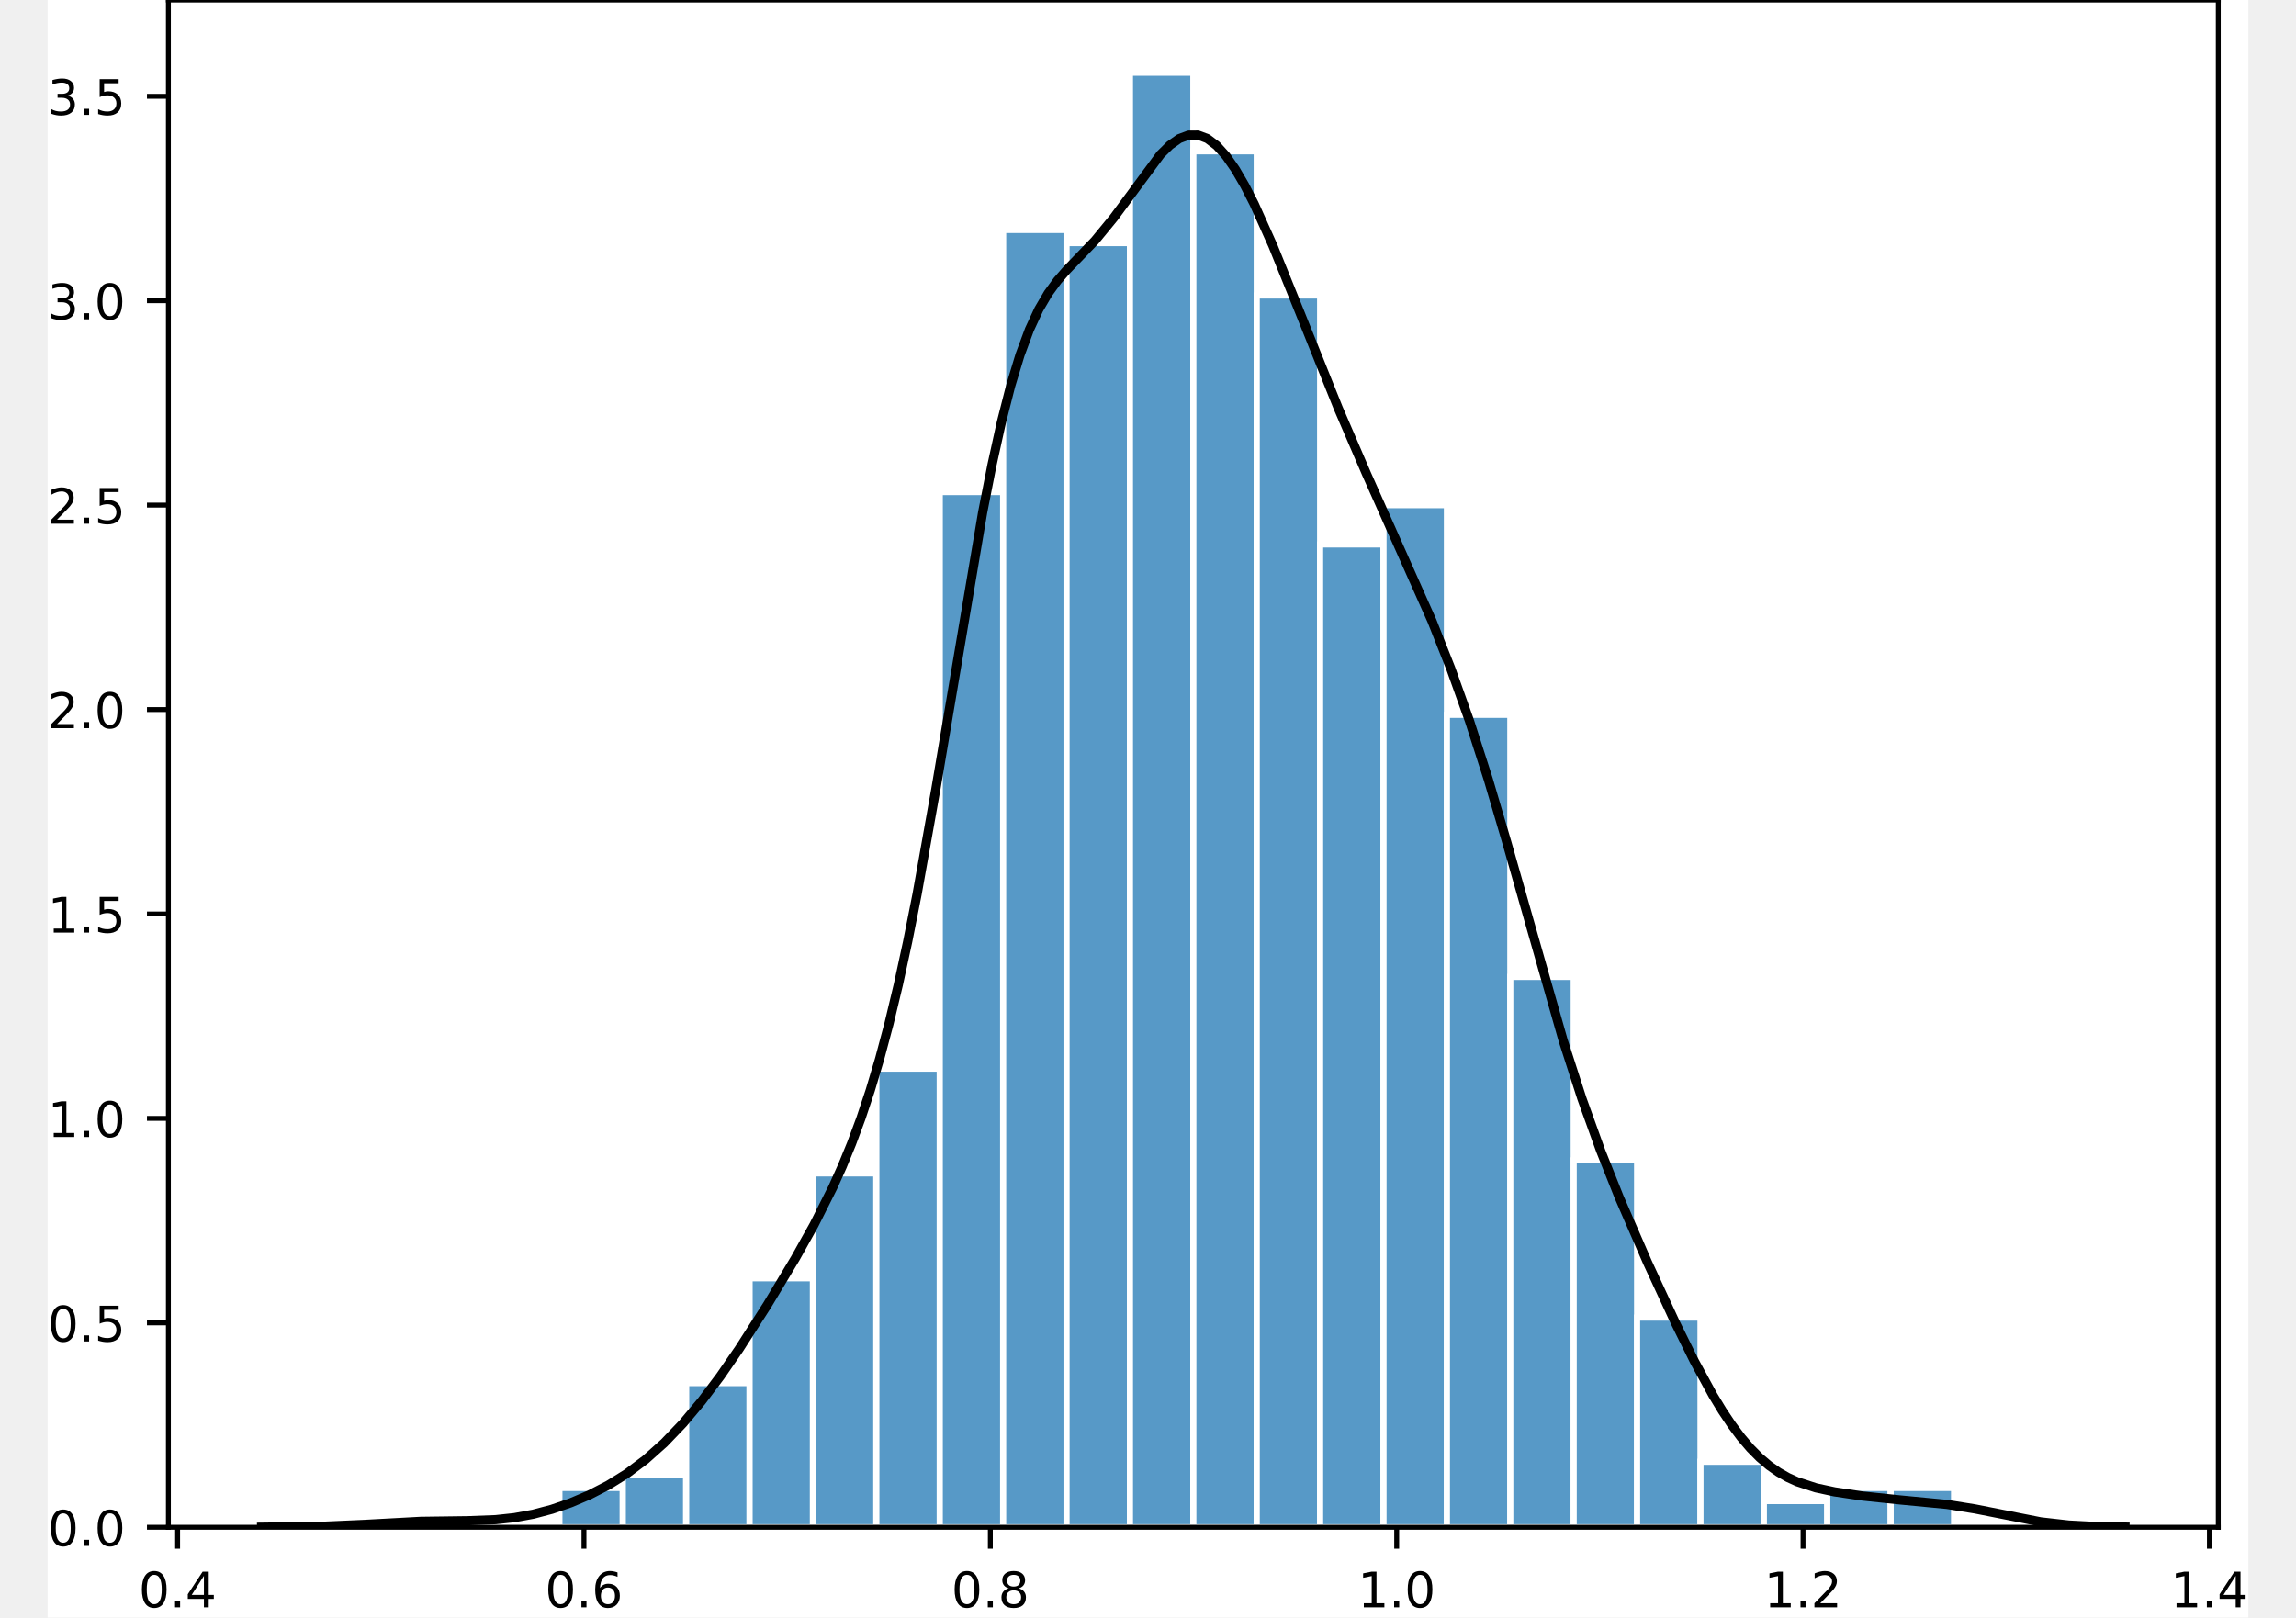
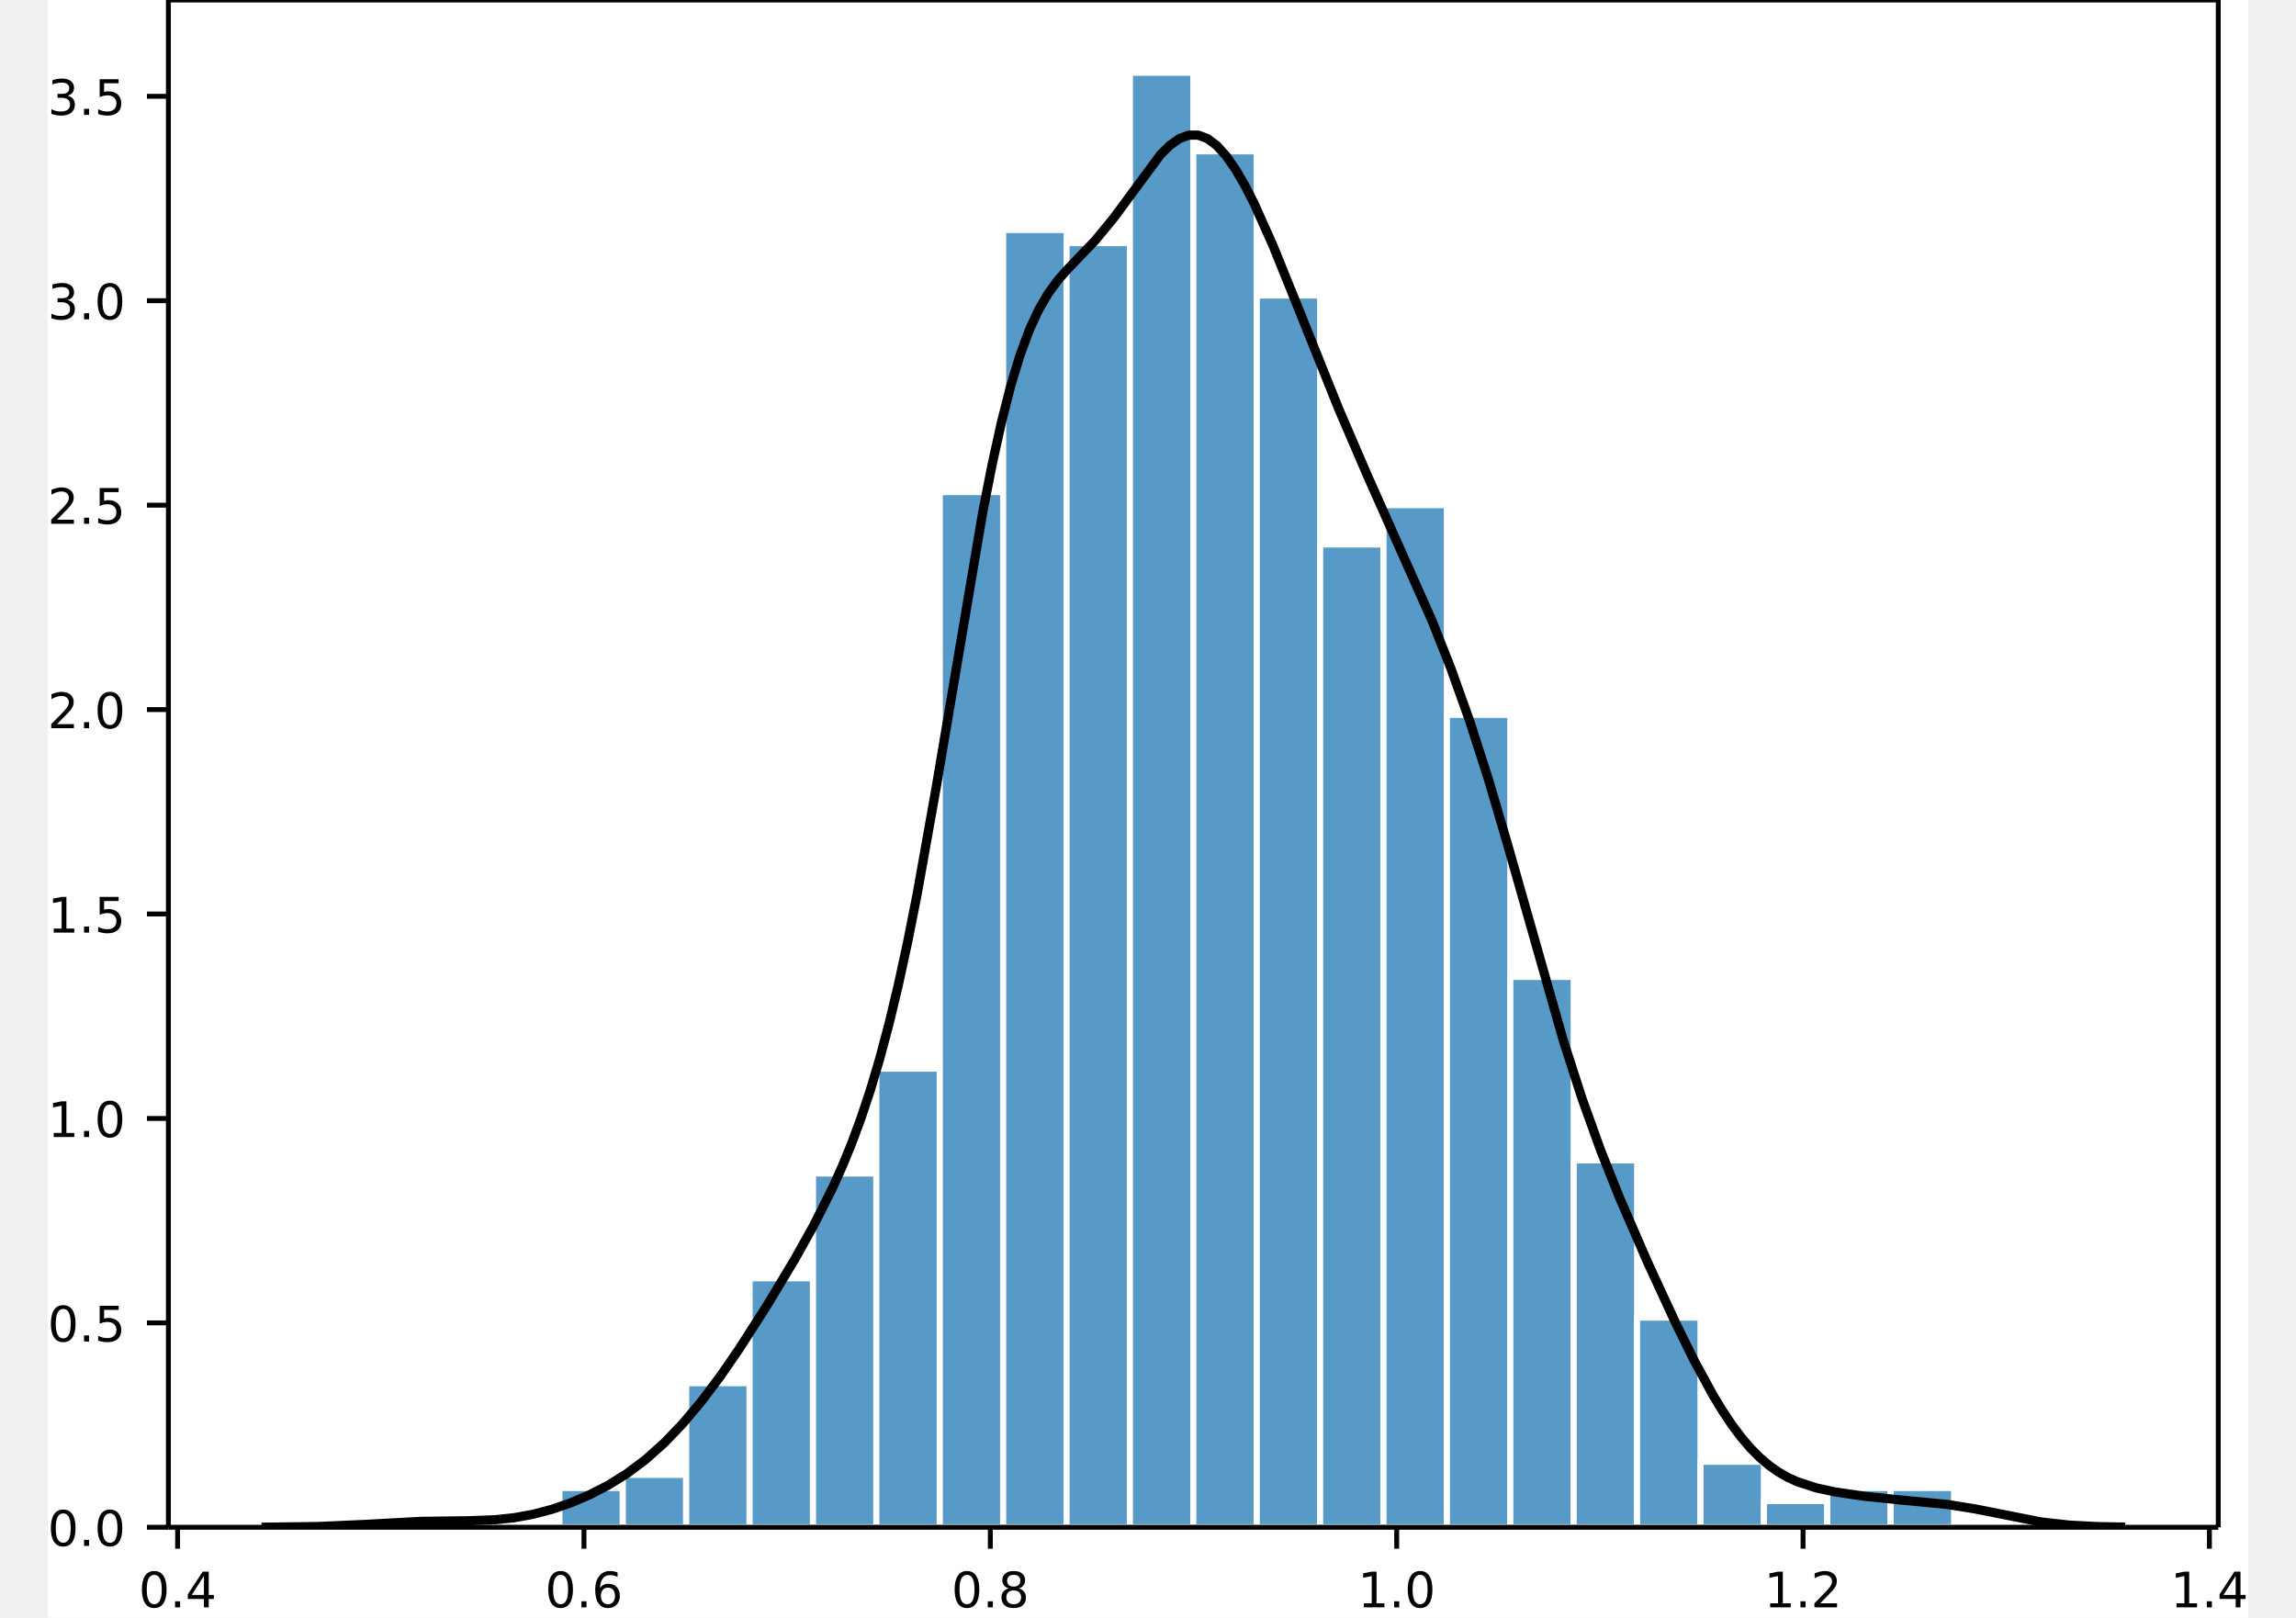
- <svg xmlns="http://www.w3.org/2000/svg" xmlns:xlink="http://www.w3.org/1999/xlink" width="500" height="352.297" viewBox="0 0 375 264.223" version="1.1" id="svg1552">
-   <defs id="defs1209">
-     <style type="text/css" id="style1207">*{stroke-linejoin: round; stroke-linecap: butt}</style>
+ <svg xmlns="http://www.w3.org/2000/svg" xmlns:xlink="http://www.w3.org/1999/xlink" width="500" height="352.3" version="1.1" viewBox="0 0 375 264.22">
+   <defs>
+     <style type="text/css">*{stroke-linejoin: round; stroke-linecap: butt}</style>
  </defs>
-   <g id="figure_1" transform="translate(7.7821)">
-     <g id="patch_1">
-       <path d="M 0,264.223 H 359.436 V 0 H 0 Z" style="fill:#ffffff" id="path1211" />
+   <g transform="translate(7.7821)">
+     <path d="m0 264.22h359.44v-264.22h-359.44z" fill="#fff" />
+     <path d="m19.722 249.48h334.8v-249.48h-334.8z" fill="#fff" />
+     <path d="m62.876 249.48h10.354v-2.14h-10.354z" clip-path="url(#pb8bc596741)" fill="#1f77b4" fill-opacity=".75" stroke="#fff" />
+     <path d="m73.23 249.48h10.354z" clip-path="url(#pb8bc596741)" fill="#1f77b4" fill-opacity=".75" stroke="#fff" />
+     <path d="m83.584 249.48h10.354v-6.422h-10.354z" clip-path="url(#pb8bc596741)" fill="#1f77b4" fill-opacity=".75" stroke="#fff" />
+     <path d="m93.938 249.48h10.354v-8.562h-10.354z" clip-path="url(#pb8bc596741)" fill="#1f77b4" fill-opacity=".75" stroke="#fff" />
+     <path d="m104.29 249.48h10.354v-23.546h-10.354z" clip-path="url(#pb8bc596741)" fill="#1f77b4" fill-opacity=".75" stroke="#fff" />
+     <path d="m114.65 249.48h10.354v-40.67h-10.354z" clip-path="url(#pb8bc596741)" fill="#1f77b4" fill-opacity=".75" stroke="#fff" />
+     <path d="m125 249.48h10.354v-57.795h-10.354z" clip-path="url(#pb8bc596741)" fill="#1f77b4" fill-opacity=".75" stroke="#fff" />
+     <path d="m135.35 249.48h10.354v-74.919h-10.354z" clip-path="url(#pb8bc596741)" fill="#1f77b4" fill-opacity=".75" stroke="#fff" />
+     <path d="m145.71 249.48h10.354v-169.1h-10.354z" clip-path="url(#pb8bc596741)" fill="#1f77b4" fill-opacity=".75" stroke="#fff" />
+     <path d="m156.06 249.48h10.354v-211.91h-10.354z" clip-path="url(#pb8bc596741)" fill="#1f77b4" fill-opacity=".75" stroke="#fff" />
+     <path d="m166.41 249.48h10.354v-209.77h-10.354z" clip-path="url(#pb8bc596741)" fill="#1f77b4" fill-opacity=".75" stroke="#fff" />
+     <path d="m176.77 249.48h10.354v-237.6h-10.354z" clip-path="url(#pb8bc596741)" fill="#1f77b4" fill-opacity=".75" stroke="#fff" />
+     <path d="m187.12 249.48h10.354v-224.76h-10.354z" clip-path="url(#pb8bc596741)" fill="#1f77b4" fill-opacity=".75" stroke="#fff" />
+     <path d="m197.48 249.48h10.354v-201.21h-10.354z" clip-path="url(#pb8bc596741)" fill="#1f77b4" fill-opacity=".75" stroke="#fff" />
+     <path d="m207.83 249.48h10.354v-160.54h-10.354z" clip-path="url(#pb8bc596741)" fill="#1f77b4" fill-opacity=".75" stroke="#fff" />
+     <path d="m218.18 249.48h10.354v-166.96h-10.354z" clip-path="url(#pb8bc596741)" fill="#1f77b4" fill-opacity=".75" stroke="#fff" />
+     <path d="m228.54 249.48h10.354v-132.71h-10.354z" clip-path="url(#pb8bc596741)" fill="#1f77b4" fill-opacity=".75" stroke="#fff" />
+     <path d="m238.89 249.48h10.354v-89.903h-10.354z" clip-path="url(#pb8bc596741)" fill="#1f77b4" fill-opacity=".75" stroke="#fff" />
+     <path d="m249.25 249.48h10.354v-59.935h-10.354z" clip-path="url(#pb8bc596741)" fill="#1f77b4" fill-opacity=".75" stroke="#fff" />
+     <path d="m259.6 249.48h10.354v-34.249h-10.354z" clip-path="url(#pb8bc596741)" fill="#1f77b4" fill-opacity=".75" stroke="#fff" />
+     <path d="m269.95 249.48h10.354v-10.703h-10.354z" clip-path="url(#pb8bc596741)" fill="#1f77b4" fill-opacity=".75" stroke="#fff" />
+     <path d="m280.31 249.48h10.354v-4.281h-10.354z" clip-path="url(#pb8bc596741)" fill="#1f77b4" fill-opacity=".75" stroke="#fff" />
+     <path d="m290.66 249.48h10.354v-6.422h-10.354z" clip-path="url(#pb8bc596741)" fill="#1f77b4" fill-opacity=".75" stroke="#fff" />
+     <path d="m301.02 249.48h10.354v-6.422h-10.354z" clip-path="url(#pb8bc596741)" fill="#1f77b4" fill-opacity=".75" stroke="#fff" />
+     <defs>
+       <path id="m13a6e03b48" d="m0 0v3.5" stroke="#000" stroke-width=".8" />
+     </defs>
+     <use x="21.229" y="249.48" width="100%" height="100%" stroke="#000000" stroke-width=".8" xlink:href="#m13a6e03b48" />
+     <g transform="matrix(.08 0 0 -.08 14.868 262.56)">
+       <defs>
+         <path id="DejaVuSans-30" transform="scale(.015625)" d="m2034 4250q-487 0-733-480-245-479-245-1442 0-959 245-1439 246-480 733-480 491 0 736 480 246 480 246 1439 0 963-246 1442-245 480-736 480zm0 500q785 0 1199-621 414-620 414-1801 0-1178-414-1799-414-620-1199-620-784 0-1198 620-414 621-414 1799 0 1181 414 1801 414 621 1198 621z" />
+         <path id="DejaVuSans-2e" transform="scale(.015625)" d="m684 794h660v-794h-660z" />
+         <path id="DejaVuSans-34" transform="scale(.015625)" d="m2419 4116-1594-2491h1594zm-166 550h794v-3041h666v-525h-666v-1100h-628v1100h-2106v609z" />
+       </defs>
+       <use width="100%" height="100%" xlink:href="#DejaVuSans-30" />
+       <use x="63.623" width="100%" height="100%" xlink:href="#DejaVuSans-2e" />
+       <use x="95.41" width="100%" height="100%" xlink:href="#DejaVuSans-34" />
    </g>
-     <g id="axes_1">
-       <g id="patch_2">
-         <path d="m 19.723,249.48 h 334.8 V 0 h -334.8 z" style="fill:#ffffff" id="path1214" />
-       </g>
-       <g id="patch_3">
-         <path d="m 62.876,249.48 h 10.354 v -2.141 H 62.876 Z" clip-path="url(#pb8bc596741)" style="fill:#1f77b4;fill-opacity:0.75;stroke:#ffffff;stroke-linejoin:miter" id="path1217" />
-       </g>
-       <g id="patch_4">
-         <path d="m 73.23,249.48 h 10.354 v 0 z" clip-path="url(#pb8bc596741)" style="fill:#1f77b4;fill-opacity:0.75;stroke:#ffffff;stroke-linejoin:miter" id="path1220" />
-       </g>
-       <g id="patch_5">
-         <path d="m 83.584,249.48 h 10.354 v -6.422 H 83.584 Z" clip-path="url(#pb8bc596741)" style="fill:#1f77b4;fill-opacity:0.75;stroke:#ffffff;stroke-linejoin:miter" id="path1223" />
-       </g>
-       <g id="patch_6">
-         <path d="m 93.938,249.48 h 10.354 v -8.562 H 93.938 Z" clip-path="url(#pb8bc596741)" style="fill:#1f77b4;fill-opacity:0.75;stroke:#ffffff;stroke-linejoin:miter" id="path1226" />
-       </g>
-       <g id="patch_7">
-         <path d="m 104.292,249.48 h 10.354 v -23.546 h -10.354 z" clip-path="url(#pb8bc596741)" style="fill:#1f77b4;fill-opacity:0.75;stroke:#ffffff;stroke-linejoin:miter" id="path1229" />
-       </g>
-       <g id="patch_8">
-         <path d="m 114.645,249.48 h 10.354 v -40.67 h -10.354 z" clip-path="url(#pb8bc596741)" style="fill:#1f77b4;fill-opacity:0.75;stroke:#ffffff;stroke-linejoin:miter" id="path1232" />
-       </g>
-       <g id="patch_9">
-         <path d="m 124.999,249.48 h 10.354 v -57.795 h -10.354 z" clip-path="url(#pb8bc596741)" style="fill:#1f77b4;fill-opacity:0.75;stroke:#ffffff;stroke-linejoin:miter" id="path1235" />
-       </g>
-       <g id="patch_10">
-         <path d="m 135.353,249.48 h 10.354 v -74.919 h -10.354 z" clip-path="url(#pb8bc596741)" style="fill:#1f77b4;fill-opacity:0.75;stroke:#ffffff;stroke-linejoin:miter" id="path1238" />
-       </g>
-       <g id="patch_11">
-         <path d="m 145.707,249.48 h 10.354 V 80.377 h -10.354 z" clip-path="url(#pb8bc596741)" style="fill:#1f77b4;fill-opacity:0.75;stroke:#ffffff;stroke-linejoin:miter" id="path1241" />
-       </g>
-       <g id="patch_12">
-         <path d="m 156.061,249.48 h 10.354 V 37.566 h -10.354 z" clip-path="url(#pb8bc596741)" style="fill:#1f77b4;fill-opacity:0.75;stroke:#ffffff;stroke-linejoin:miter" id="path1244" />
-       </g>
-       <g id="patch_13">
-         <path d="m 166.415,249.48 h 10.354 V 39.707 h -10.354 z" clip-path="url(#pb8bc596741)" style="fill:#1f77b4;fill-opacity:0.75;stroke:#ffffff;stroke-linejoin:miter" id="path1247" />
-       </g>
-       <g id="patch_14">
-         <path d="M 176.769,249.48 H 187.123 V 11.88 h -10.354 z" clip-path="url(#pb8bc596741)" style="fill:#1f77b4;fill-opacity:0.75;stroke:#ffffff;stroke-linejoin:miter" id="path1250" />
-       </g>
-       <g id="patch_15">
-         <path d="m 187.123,249.48 h 10.354 V 24.723 H 187.123 Z" clip-path="url(#pb8bc596741)" style="fill:#1f77b4;fill-opacity:0.75;stroke:#ffffff;stroke-linejoin:miter" id="path1253" />
-       </g>
-       <g id="patch_16">
-         <path d="m 197.476,249.48 h 10.354 V 48.269 h -10.354 z" clip-path="url(#pb8bc596741)" style="fill:#1f77b4;fill-opacity:0.75;stroke:#ffffff;stroke-linejoin:miter" id="path1256" />
-       </g>
-       <g id="patch_17">
-         <path d="m 207.83,249.48 h 10.354 V 88.939 h -10.354 z" clip-path="url(#pb8bc596741)" style="fill:#1f77b4;fill-opacity:0.75;stroke:#ffffff;stroke-linejoin:miter" id="path1259" />
-       </g>
-       <g id="patch_18">
-         <path d="m 218.184,249.48 h 10.354 V 82.518 h -10.354 z" clip-path="url(#pb8bc596741)" style="fill:#1f77b4;fill-opacity:0.75;stroke:#ffffff;stroke-linejoin:miter" id="path1262" />
-       </g>
-       <g id="patch_19">
-         <path d="m 228.538,249.48 h 10.354 V 116.766 h -10.354 z" clip-path="url(#pb8bc596741)" style="fill:#1f77b4;fill-opacity:0.75;stroke:#ffffff;stroke-linejoin:miter" id="path1265" />
-       </g>
-       <g id="patch_20">
-         <path d="m 238.892,249.48 h 10.354 v -89.903 h -10.354 z" clip-path="url(#pb8bc596741)" style="fill:#1f77b4;fill-opacity:0.75;stroke:#ffffff;stroke-linejoin:miter" id="path1268" />
-       </g>
-       <g id="patch_21">
-         <path d="m 249.246,249.48 h 10.354 v -59.935 h -10.354 z" clip-path="url(#pb8bc596741)" style="fill:#1f77b4;fill-opacity:0.75;stroke:#ffffff;stroke-linejoin:miter" id="path1271" />
-       </g>
-       <g id="patch_22">
-         <path d="m 259.6,249.48 h 10.354 v -34.249 h -10.354 z" clip-path="url(#pb8bc596741)" style="fill:#1f77b4;fill-opacity:0.75;stroke:#ffffff;stroke-linejoin:miter" id="path1274" />
-       </g>
-       <g id="patch_23">
-         <path d="m 269.953,249.48 h 10.354 v -10.703 h -10.354 z" clip-path="url(#pb8bc596741)" style="fill:#1f77b4;fill-opacity:0.75;stroke:#ffffff;stroke-linejoin:miter" id="path1277" />
-       </g>
-       <g id="patch_24">
-         <path d="m 280.307,249.48 h 10.354 v -4.281 h -10.354 z" clip-path="url(#pb8bc596741)" style="fill:#1f77b4;fill-opacity:0.75;stroke:#ffffff;stroke-linejoin:miter" id="path1280" />
-       </g>
-       <g id="patch_25">
-         <path d="m 290.661,249.48 h 10.354 v -6.422 h -10.354 z" clip-path="url(#pb8bc596741)" style="fill:#1f77b4;fill-opacity:0.75;stroke:#ffffff;stroke-linejoin:miter" id="path1283" />
-       </g>
-       <g id="patch_26">
-         <path d="m 301.015,249.48 h 10.354 v -6.422 H 301.015 Z" clip-path="url(#pb8bc596741)" style="fill:#1f77b4;fill-opacity:0.75;stroke:#ffffff;stroke-linejoin:miter" id="path1286" />
-       </g>
-       <g id="matplotlib.axis_1">
-         <g id="xtick_1">
-           <g id="line2d_1">
-             <defs id="defs1290">
-               <path id="m13a6e03b48" d="M 0,0 V 3.5" style="stroke:#000000;stroke-width:0.8" />
-             </defs>
-             <g id="g1294">
-               <use xlink:href="#m13a6e03b48" x="21.229" y="249.48" style="stroke:#000000;stroke-width:0.8" id="use1292" width="100%" height="100%" />
-             </g>
-           </g>
-           <g id="text_1">
-             <g transform="matrix(0.08,0,0,-0.08,14.86761,262.5587)" id="g1308">
-               <defs id="defs1300">
-                 <path id="DejaVuSans-30" d="m 2034,4250 q -487,0 -733,-480 -245,-479 -245,-1442 0,-959 245,-1439 246,-480 733,-480 491,0 736,480 246,480 246,1439 0,963 -246,1442 -245,480 -736,480 z m 0,500 q 785,0 1199,-621 414,-620 414,-1801 0,-1178 -414,-1799 -414,-620 -1199,-620 -784,0 -1198,620 -414,621 -414,1799 0,1181 414,1801 414,621 1198,621 z" transform="scale(0.015625)" />
-                 <path id="DejaVuSans-2e" d="m 684,794 h 660 V 0 H 684 Z" transform="scale(0.015625)" />
-                 <path id="DejaVuSans-34" d="M 2419,4116 825,1625 h 1594 z m -166,550 h 794 V 1625 h 666 V 1100 H 3047 V 0 H 2419 V 1100 H 313 v 609 z" transform="scale(0.015625)" />
-               </defs>
-               <use xlink:href="#DejaVuSans-30" id="use1302" x="0" y="0" width="100%" height="100%" />
-               <use xlink:href="#DejaVuSans-2e" x="63.623" id="use1304" y="0" width="100%" height="100%" />
-               <use xlink:href="#DejaVuSans-34" x="95.41" id="use1306" y="0" width="100%" height="100%" />
-             </g>
-           </g>
-         </g>
-         <g id="xtick_2">
-           <g id="line2d_2">
-             <g id="g1314">
-               <use xlink:href="#m13a6e03b48" x="87.598" y="249.48" style="stroke:#000000;stroke-width:0.8" id="use1312" width="100%" height="100%" />
-             </g>
-           </g>
-           <g id="text_2">
-             <g transform="matrix(0.08,0,0,-0.08,81.23675,262.5587)" id="g1326">
-               <defs id="defs1318">
-                 <path id="DejaVuSans-36" d="m 2113,2584 q -425,0 -674,-291 -248,-290 -248,-796 0,-503 248,-796 249,-292 674,-292 425,0 673,292 248,293 248,796 0,506 -248,796 -248,291 -673,291 z m 1253,1979 v -575 q -238,112 -480,171 -242,60 -480,60 -625,0 -955,-422 -329,-422 -376,-1275 184,272 462,417 279,145 613,145 703,0 1111,-427 408,-426 408,-1160 0,-719 -425,-1154 -425,-434 -1131,-434 -810,0 -1238,620 -428,621 -428,1799 0,1106 525,1764 525,658 1409,658 238,0 480,-47 242,-47 505,-140 z" transform="scale(0.015625)" />
-               </defs>
-               <use xlink:href="#DejaVuSans-30" id="use1320" x="0" y="0" width="100%" height="100%" />
-               <use xlink:href="#DejaVuSans-2e" x="63.623" id="use1322" y="0" width="100%" height="100%" />
-               <use xlink:href="#DejaVuSans-36" x="95.41" id="use1324" y="0" width="100%" height="100%" />
-             </g>
-           </g>
-         </g>
-         <g id="xtick_3">
-           <g id="line2d_3">
-             <g id="g1332">
-               <use xlink:href="#m13a6e03b48" x="153.967" y="249.48" style="stroke:#000000;stroke-width:0.8" id="use1330" width="100%" height="100%" />
-             </g>
-           </g>
-           <g id="text_3">
-             <g transform="matrix(0.08,0,0,-0.08,147.6059,262.5587)" id="g1344">
-               <defs id="defs1336">
-                 <path id="DejaVuSans-38" d="m 2034,2216 q -450,0 -708,-241 -257,-241 -257,-662 0,-422 257,-663 258,-241 708,-241 450,0 709,242 260,243 260,662 0,421 -258,662 -257,241 -711,241 z m -631,268 q -406,100 -633,378 -226,279 -226,679 0,559 398,884 399,325 1092,325 697,0 1094,-325 397,-325 397,-884 0,-400 -227,-679 -226,-278 -629,-378 456,-106 710,-416 255,-309 255,-755 Q 3634,634 3220,271 2806,-91 2034,-91 1263,-91 848,271 434,634 434,1313 q 0,446 256,755 257,310 713,416 z m -231,997 q 0,-362 226,-565 227,-203 636,-203 407,0 636,203 230,203 230,565 0,363 -230,566 -229,203 -636,203 -409,0 -636,-203 -226,-203 -226,-566 z" transform="scale(0.015625)" />
-               </defs>
-               <use xlink:href="#DejaVuSans-30" id="use1338" x="0" y="0" width="100%" height="100%" />
-               <use xlink:href="#DejaVuSans-2e" x="63.623" id="use1340" y="0" width="100%" height="100%" />
-               <use xlink:href="#DejaVuSans-38" x="95.41" id="use1342" y="0" width="100%" height="100%" />
-             </g>
-           </g>
-         </g>
-         <g id="xtick_4">
-           <g id="line2d_4">
-             <g id="g1350">
-               <use xlink:href="#m13a6e03b48" x="220.336" y="249.48" style="stroke:#000000;stroke-width:0.8" id="use1348" width="100%" height="100%" />
-             </g>
-           </g>
-           <g id="text_4">
-             <g transform="matrix(0.08,0,0,-0.08,213.975,262.5587)" id="g1362">
-               <defs id="defs1354">
-                 <path id="DejaVuSans-31" d="M 794,531 H 1825 V 4091 L 703,3866 v 575 l 1116,225 h 631 V 531 H 3481 V 0 H 794 Z" transform="scale(0.015625)" />
-               </defs>
-               <use xlink:href="#DejaVuSans-31" id="use1356" x="0" y="0" width="100%" height="100%" />
-               <use xlink:href="#DejaVuSans-2e" x="63.623" id="use1358" y="0" width="100%" height="100%" />
-               <use xlink:href="#DejaVuSans-30" x="95.41" id="use1360" y="0" width="100%" height="100%" />
-             </g>
-           </g>
-         </g>
-         <g id="xtick_5">
-           <g id="line2d_5">
-             <g id="g1368">
-               <use xlink:href="#m13a6e03b48" x="286.705" y="249.48" style="stroke:#000000;stroke-width:0.8" id="use1366" width="100%" height="100%" />
-             </g>
-           </g>
-           <g id="text_5">
-             <g transform="matrix(0.08,0,0,-0.08,280.3442,262.5587)" id="g1380">
-               <defs id="defs1372">
-                 <path id="DejaVuSans-32" d="M 1228,531 H 3431 V 0 H 469 v 531 q 359,372 979,998 621,627 780,809 303,340 423,576 121,236 121,464 0,372 -261,606 -261,235 -680,235 -297,0 -627,-103 -329,-103 -704,-313 v 638 q 381,153 712,231 332,78 607,78 725,0 1156,-363 431,-362 431,-968 0,-288 -108,-546 -107,-257 -392,-607 -78,-91 -497,-524 Q 1991,1309 1228,531 Z" transform="scale(0.015625)" />
-               </defs>
-               <use xlink:href="#DejaVuSans-31" id="use1374" x="0" y="0" width="100%" height="100%" />
-               <use xlink:href="#DejaVuSans-2e" x="63.623" id="use1376" y="0" width="100%" height="100%" />
-               <use xlink:href="#DejaVuSans-32" x="95.41" id="use1378" y="0" width="100%" height="100%" />
-             </g>
-           </g>
-         </g>
-         <g id="xtick_6">
-           <g id="line2d_6">
-             <g id="g1386">
-               <use xlink:href="#m13a6e03b48" x="353.075" y="249.48" style="stroke:#000000;stroke-width:0.8" id="use1384" width="100%" height="100%" />
-             </g>
-           </g>
-           <g id="text_6">
-             <g transform="matrix(0.08,0,0,-0.08,346.7133,262.5587)" id="g1395">
-               <use xlink:href="#DejaVuSans-31" id="use1389" x="0" y="0" width="100%" height="100%" />
-               <use xlink:href="#DejaVuSans-2e" x="63.623" id="use1391" y="0" width="100%" height="100%" />
-               <use xlink:href="#DejaVuSans-34" x="95.41" id="use1393" y="0" width="100%" height="100%" />
-             </g>
-           </g>
-         </g>
-       </g>
-       <g id="matplotlib.axis_2">
-         <g id="ytick_1">
-           <g id="line2d_7">
-             <defs id="defs1401">
-               <path id="m1eb3586786" d="M 0,0 H -3.5" style="stroke:#000000;stroke-width:0.8" />
-             </defs>
-             <g id="g1405">
-               <use xlink:href="#m1eb3586786" x="19.723" y="249.48" style="stroke:#000000;stroke-width:0.8" id="use1403" width="100%" height="100%" />
-             </g>
-           </g>
-           <g id="text_7">
-             <g transform="matrix(0.08,0,0,-0.08,0,252.5194)" id="g1414">
-               <use xlink:href="#DejaVuSans-30" id="use1408" x="0" y="0" width="100%" height="100%" />
-               <use xlink:href="#DejaVuSans-2e" x="63.623" id="use1410" y="0" width="100%" height="100%" />
-               <use xlink:href="#DejaVuSans-30" x="95.41" id="use1412" y="0" width="100%" height="100%" />
-             </g>
-           </g>
-         </g>
-         <g id="ytick_2">
-           <g id="line2d_8">
-             <g id="g1420">
-               <use xlink:href="#m1eb3586786" x="19.723" y="216.087" style="stroke:#000000;stroke-width:0.8" id="use1418" width="100%" height="100%" />
-             </g>
-           </g>
-           <g id="text_8">
-             <g transform="matrix(0.08,0,0,-0.08,0,219.126)" id="g1432">
-               <defs id="defs1424">
-                 <path id="DejaVuSans-35" d="M 691,4666 H 3169 V 4134 H 1269 V 2991 q 137,47 274,70 138,23 276,23 781,0 1237,-428 457,-428 457,-1159 Q 3513,744 3044,326 2575,-91 1722,-91 1428,-91 1123,-41 819,9 494,109 v 635 q 281,-153 581,-228 300,-75 634,-75 541,0 856,284 316,284 316,772 0,487 -316,771 -315,285 -856,285 -253,0 -505,-56 -251,-56 -513,-175 z" transform="scale(0.015625)" />
-               </defs>
-               <use xlink:href="#DejaVuSans-30" id="use1426" x="0" y="0" width="100%" height="100%" />
-               <use xlink:href="#DejaVuSans-2e" x="63.623" id="use1428" y="0" width="100%" height="100%" />
-               <use xlink:href="#DejaVuSans-35" x="95.41" id="use1430" y="0" width="100%" height="100%" />
-             </g>
-           </g>
-         </g>
-         <g id="ytick_3">
-           <g id="line2d_9">
-             <g id="g1438">
-               <use xlink:href="#m1eb3586786" x="19.723" y="182.693" style="stroke:#000000;stroke-width:0.8" id="use1436" width="100%" height="100%" />
-             </g>
-           </g>
-           <g id="text_9">
-             <g transform="matrix(0.08,0,0,-0.08,0,185.7327)" id="g1447">
-               <use xlink:href="#DejaVuSans-31" id="use1441" x="0" y="0" width="100%" height="100%" />
-               <use xlink:href="#DejaVuSans-2e" x="63.623" id="use1443" y="0" width="100%" height="100%" />
-               <use xlink:href="#DejaVuSans-30" x="95.41" id="use1445" y="0" width="100%" height="100%" />
-             </g>
-           </g>
-         </g>
-         <g id="ytick_4">
-           <g id="line2d_10">
-             <g id="g1453">
-               <use xlink:href="#m1eb3586786" x="19.723" y="149.3" style="stroke:#000000;stroke-width:0.8" id="use1451" width="100%" height="100%" />
-             </g>
-           </g>
-           <g id="text_10">
-             <g transform="matrix(0.08,0,0,-0.08,0,152.3393)" id="g1462">
-               <use xlink:href="#DejaVuSans-31" id="use1456" x="0" y="0" width="100%" height="100%" />
-               <use xlink:href="#DejaVuSans-2e" x="63.623" id="use1458" y="0" width="100%" height="100%" />
-               <use xlink:href="#DejaVuSans-35" x="95.41" id="use1460" y="0" width="100%" height="100%" />
-             </g>
-           </g>
-         </g>
-         <g id="ytick_5">
-           <g id="line2d_11">
-             <g id="g1468">
-               <use xlink:href="#m1eb3586786" x="19.723" y="115.907" style="stroke:#000000;stroke-width:0.8" id="use1466" width="100%" height="100%" />
-             </g>
-           </g>
-           <g id="text_11">
-             <g transform="matrix(0.08,0,0,-0.08,0,118.9459)" id="g1477">
-               <use xlink:href="#DejaVuSans-32" id="use1471" x="0" y="0" width="100%" height="100%" />
-               <use xlink:href="#DejaVuSans-2e" x="63.623" id="use1473" y="0" width="100%" height="100%" />
-               <use xlink:href="#DejaVuSans-30" x="95.41" id="use1475" y="0" width="100%" height="100%" />
-             </g>
-           </g>
-         </g>
-         <g id="ytick_6">
-           <g id="line2d_12">
-             <g id="g1483">
-               <use xlink:href="#m1eb3586786" x="19.723" y="82.513" style="stroke:#000000;stroke-width:0.8" id="use1481" width="100%" height="100%" />
-             </g>
-           </g>
-           <g id="text_12">
-             <g transform="matrix(0.08,0,0,-0.08,0,85.55258)" id="g1492">
-               <use xlink:href="#DejaVuSans-32" id="use1486" x="0" y="0" width="100%" height="100%" />
-               <use xlink:href="#DejaVuSans-2e" x="63.623" id="use1488" y="0" width="100%" height="100%" />
-               <use xlink:href="#DejaVuSans-35" x="95.41" id="use1490" y="0" width="100%" height="100%" />
-             </g>
-           </g>
-         </g>
-         <g id="ytick_7">
-           <g id="line2d_13">
-             <g id="g1498">
-               <use xlink:href="#m1eb3586786" x="19.723" y="49.12" style="stroke:#000000;stroke-width:0.8" id="use1496" width="100%" height="100%" />
-             </g>
-           </g>
-           <g id="text_13">
-             <g transform="matrix(0.08,0,0,-0.08,0,52.15922)" id="g1510">
-               <defs id="defs1502">
-                 <path id="DejaVuSans-33" d="m 2597,2516 q 453,-97 707,-404 255,-306 255,-756 0,-690 -475,-1069 -475,-378 -1350,-378 -293,0 -604,58 -311,58 -642,174 v 609 q 262,-153 574,-231 313,-78 654,-78 593,0 904,234 311,234 311,681 0,413 -289,645 -289,233 -804,233 h -544 v 519 h 569 q 465,0 712,186 247,186 247,536 0,359 -255,551 -254,193 -729,193 -260,0 -557,-57 -297,-56 -653,-174 v 562 q 360,100 674,150 314,50 592,50 719,0 1137,-327 419,-326 419,-882 0,-388 -222,-655 -222,-267 -631,-370 z" transform="scale(0.015625)" />
-               </defs>
-               <use xlink:href="#DejaVuSans-33" id="use1504" x="0" y="0" width="100%" height="100%" />
-               <use xlink:href="#DejaVuSans-2e" x="63.623" id="use1506" y="0" width="100%" height="100%" />
-               <use xlink:href="#DejaVuSans-30" x="95.41" id="use1508" y="0" width="100%" height="100%" />
-             </g>
-           </g>
-         </g>
-         <g id="ytick_8">
-           <g id="line2d_14">
-             <g id="g1516">
-               <use xlink:href="#m1eb3586786" x="19.723" y="15.726" style="stroke:#000000;stroke-width:0.8" id="use1514" width="100%" height="100%" />
-             </g>
-           </g>
-           <g id="text_14">
-             <g transform="matrix(0.08,0,0,-0.08,0,18.76586)" id="g1525">
-               <use xlink:href="#DejaVuSans-33" id="use1519" x="0" y="0" width="100%" height="100%" />
-               <use xlink:href="#DejaVuSans-2e" x="63.623" id="use1521" y="0" width="100%" height="100%" />
-               <use xlink:href="#DejaVuSans-35" x="95.41" id="use1523" y="0" width="100%" height="100%" />
-             </g>
-           </g>
-         </g>
-       </g>
-       <g id="line2d_15">
-         <path d="m 34.941,249.469 9.177,-0.114 7.647,-0.342 9.177,-0.498 7.647,-0.102 4.588,-0.174 3.059,-0.328 3.059,-0.56 3.059,-0.808 3.059,-1.052 3.059,-1.298 3.059,-1.574 3.059,-1.903 3.059,-2.293 3.059,-2.731 3.059,-3.192 3.059,-3.649 3.059,-4.074 3.059,-4.438 4.588,-7.162 4.588,-7.638 3.059,-5.486 3.059,-6.099 1.529,-3.407 1.529,-3.73 1.529,-4.124 1.529,-4.592 1.529,-5.132 1.529,-5.735 1.529,-6.386 1.529,-7.057 1.529,-7.714 3.059,-17.127 7.647,-45.219 1.529,-7.785 1.529,-6.94 1.529,-6.005 1.529,-5.045 1.529,-4.123 1.529,-3.297 1.529,-2.612 1.529,-2.095 1.529,-1.755 4.588,-4.768 3.059,-3.723 7.647,-10.351 1.529,-1.51 1.529,-1.078 1.529,-0.57 1.529,-0.011 1.529,0.571 1.529,1.147 1.529,1.694 1.529,2.193 1.529,2.63 1.529,2.998 3.059,6.824 4.588,11.357 6.118,15.253 4.588,10.665 10.706,24.065 3.059,7.739 3.059,8.566 3.059,9.517 3.059,10.393 9.177,32.278 3.059,9.493 3.059,8.501 3.059,7.677 4.588,10.567 4.588,9.927 3.059,6.196 3.059,5.619 1.529,2.518 1.529,2.29 1.529,2.044 1.529,1.791 1.529,1.538 1.529,1.295 1.529,1.069 1.529,0.869 1.529,0.696 3.059,0.998 3.059,0.657 4.588,0.681 6.118,0.637 7.647,0.731 4.588,0.74 10.706,2.115 4.588,0.519 4.588,0.243 4.588,0.086 v 0" clip-path="url(#pb8bc596741)" style="fill:none;stroke:#000000;stroke-width:1.5;stroke-linecap:square" id="path1530" />
-       </g>
-       <g id="patch_27">
-         <path d="M 19.723,249.48 V 0" style="fill:none;stroke:#000000;stroke-width:0.8;stroke-linecap:square;stroke-linejoin:miter" id="path1533" />
-       </g>
-       <g id="patch_28">
-         <path d="M 354.522,249.48 V 0" style="fill:none;stroke:#000000;stroke-width:0.8;stroke-linecap:square;stroke-linejoin:miter" id="path1536" />
-       </g>
-       <g id="patch_29">
-         <path d="m 19.723,249.48 h 334.8" style="fill:none;stroke:#000000;stroke-width:0.8;stroke-linecap:square;stroke-linejoin:miter" id="path1539" />
-       </g>
-       <g id="patch_30">
-         <path d="m 19.723,0 h 334.8" style="fill:none;stroke:#000000;stroke-width:0.8;stroke-linecap:square;stroke-linejoin:miter" id="path1542" />
-       </g>
+     <use x="87.598" y="249.48" width="100%" height="100%" stroke="#000000" stroke-width=".8" xlink:href="#m13a6e03b48" />
+     <g transform="matrix(.08 0 0 -.08 81.237 262.56)">
+       <defs>
+         <path id="DejaVuSans-36" transform="scale(.015625)" d="m2113 2584q-425 0-674-291-248-290-248-796 0-503 248-796 249-292 674-292t673 292q248 293 248 796 0 506-248 796-248 291-673 291zm1253 1979v-575q-238 112-480 171-242 60-480 60-625 0-955-422-329-422-376-1275 184 272 462 417 279 145 613 145 703 0 1111-427 408-426 408-1160 0-719-425-1154-425-434-1131-434-810 0-1238 620-428 621-428 1799 0 1106 525 1764t1409 658q238 0 480-47t505-140z" />
+       </defs>
+       <use width="100%" height="100%" xlink:href="#DejaVuSans-30" />
+       <use x="63.623" width="100%" height="100%" xlink:href="#DejaVuSans-2e" />
+       <use x="95.41" width="100%" height="100%" xlink:href="#DejaVuSans-36" />
    </g>
+     <use x="153.967" y="249.48" width="100%" height="100%" stroke="#000000" stroke-width=".8" xlink:href="#m13a6e03b48" />
+     <g transform="matrix(.08 0 0 -.08 147.61 262.56)">
+       <defs>
+         <path id="DejaVuSans-38" transform="scale(.015625)" d="m2034 2216q-450 0-708-241-257-241-257-662 0-422 257-663 258-241 708-241t709 242q260 243 260 662 0 421-258 662-257 241-711 241zm-631 268q-406 100-633 378-226 279-226 679 0 559 398 884 399 325 1092 325 697 0 1094-325t397-884q0-400-227-679-226-278-629-378 456-106 710-416 255-309 255-755 0-679-414-1042-414-362-1186-362-771 0-1186 362-414 363-414 1042 0 446 256 755 257 310 713 416zm-231 997q0-362 226-565 227-203 636-203 407 0 636 203 230 203 230 565 0 363-230 566-229 203-636 203-409 0-636-203-226-203-226-566z" />
+       </defs>
+       <use width="100%" height="100%" xlink:href="#DejaVuSans-30" />
+       <use x="63.623" width="100%" height="100%" xlink:href="#DejaVuSans-2e" />
+       <use x="95.41" width="100%" height="100%" xlink:href="#DejaVuSans-38" />
+     </g>
+     <use x="220.336" y="249.48" width="100%" height="100%" stroke="#000000" stroke-width=".8" xlink:href="#m13a6e03b48" />
+     <g transform="matrix(.08 0 0 -.08 213.98 262.56)">
+       <defs>
+         <path id="DejaVuSans-31" transform="scale(.015625)" d="m794 531h1031v3560l-1122-225v575l1116 225h631v-4135h1031v-531h-2687z" />
+       </defs>
+       <use width="100%" height="100%" xlink:href="#DejaVuSans-31" />
+       <use x="63.623" width="100%" height="100%" xlink:href="#DejaVuSans-2e" />
+       <use x="95.41" width="100%" height="100%" xlink:href="#DejaVuSans-30" />
+     </g>
+     <use x="286.705" y="249.48" width="100%" height="100%" stroke="#000000" stroke-width=".8" xlink:href="#m13a6e03b48" />
+     <g transform="matrix(.08 0 0 -.08 280.34 262.56)">
+       <defs>
+         <path id="DejaVuSans-32" transform="scale(.015625)" d="m1228 531h2203v-531h-2962v531q359 372 979 998 621 627 780 809 303 340 423 576 121 236 121 464 0 372-261 606-261 235-680 235-297 0-627-103-329-103-704-313v638q381 153 712 231 332 78 607 78 725 0 1156-363 431-362 431-968 0-288-108-546-107-257-392-607-78-91-497-524-418-433-1181-1211z" />
+       </defs>
+       <use width="100%" height="100%" xlink:href="#DejaVuSans-31" />
+       <use x="63.623" width="100%" height="100%" xlink:href="#DejaVuSans-2e" />
+       <use x="95.41" width="100%" height="100%" xlink:href="#DejaVuSans-32" />
+     </g>
+     <use x="353.075" y="249.48" width="100%" height="100%" stroke="#000000" stroke-width=".8" xlink:href="#m13a6e03b48" />
+     <g transform="matrix(.08 0 0 -.08 346.71 262.56)">
+       <use width="100%" height="100%" xlink:href="#DejaVuSans-31" />
+       <use x="63.623" width="100%" height="100%" xlink:href="#DejaVuSans-2e" />
+       <use x="95.41" width="100%" height="100%" xlink:href="#DejaVuSans-34" />
+     </g>
+     <defs>
+       <path id="m1eb3586786" d="m0 0h-3.5" stroke="#000" stroke-width=".8" />
+     </defs>
+     <use x="19.723" y="249.48" width="100%" height="100%" stroke="#000000" stroke-width=".8" xlink:href="#m1eb3586786" />
+     <g transform="matrix(.08 0 0 -.08 0 252.52)">
+       <use width="100%" height="100%" xlink:href="#DejaVuSans-30" />
+       <use x="63.623" width="100%" height="100%" xlink:href="#DejaVuSans-2e" />
+       <use x="95.41" width="100%" height="100%" xlink:href="#DejaVuSans-30" />
+     </g>
+     <use x="19.723" y="216.087" width="100%" height="100%" stroke="#000000" stroke-width=".8" xlink:href="#m1eb3586786" />
+     <g transform="matrix(.08 0 0 -.08 0 219.13)">
+       <defs>
+         <path id="DejaVuSans-35" transform="scale(.015625)" d="m691 4666h2478v-532h-1900v-1143q137 47 274 70 138 23 276 23 781 0 1237-428 457-428 457-1159 0-753-469-1171-469-417-1322-417-294 0-599 50-304 50-629 150v635q281-153 581-228t634-75q541 0 856 284 316 284 316 772 0 487-316 771-315 285-856 285-253 0-505-56-251-56-513-175z" />
+       </defs>
+       <use width="100%" height="100%" xlink:href="#DejaVuSans-30" />
+       <use x="63.623" width="100%" height="100%" xlink:href="#DejaVuSans-2e" />
+       <use x="95.41" width="100%" height="100%" xlink:href="#DejaVuSans-35" />
+     </g>
+     <use x="19.723" y="182.693" width="100%" height="100%" stroke="#000000" stroke-width=".8" xlink:href="#m1eb3586786" />
+     <g transform="matrix(.08 0 0 -.08 0 185.73)">
+       <use width="100%" height="100%" xlink:href="#DejaVuSans-31" />
+       <use x="63.623" width="100%" height="100%" xlink:href="#DejaVuSans-2e" />
+       <use x="95.41" width="100%" height="100%" xlink:href="#DejaVuSans-30" />
+     </g>
+     <use x="19.723" y="149.3" width="100%" height="100%" stroke="#000000" stroke-width=".8" xlink:href="#m1eb3586786" />
+     <g transform="matrix(.08 0 0 -.08 0 152.34)">
+       <use width="100%" height="100%" xlink:href="#DejaVuSans-31" />
+       <use x="63.623" width="100%" height="100%" xlink:href="#DejaVuSans-2e" />
+       <use x="95.41" width="100%" height="100%" xlink:href="#DejaVuSans-35" />
+     </g>
+     <use x="19.723" y="115.907" width="100%" height="100%" stroke="#000000" stroke-width=".8" xlink:href="#m1eb3586786" />
+     <g transform="matrix(.08 0 0 -.08 0 118.95)">
+       <use width="100%" height="100%" xlink:href="#DejaVuSans-32" />
+       <use x="63.623" width="100%" height="100%" xlink:href="#DejaVuSans-2e" />
+       <use x="95.41" width="100%" height="100%" xlink:href="#DejaVuSans-30" />
+     </g>
+     <use x="19.723" y="82.513" width="100%" height="100%" stroke="#000000" stroke-width=".8" xlink:href="#m1eb3586786" />
+     <g transform="matrix(.08 0 0 -.08 0 85.553)">
+       <use width="100%" height="100%" xlink:href="#DejaVuSans-32" />
+       <use x="63.623" width="100%" height="100%" xlink:href="#DejaVuSans-2e" />
+       <use x="95.41" width="100%" height="100%" xlink:href="#DejaVuSans-35" />
+     </g>
+     <use x="19.723" y="49.12" width="100%" height="100%" stroke="#000000" stroke-width=".8" xlink:href="#m1eb3586786" />
+     <g transform="matrix(.08 0 0 -.08 0 52.159)">
+       <defs>
+         <path id="DejaVuSans-33" transform="scale(.015625)" d="m2597 2516q453-97 707-404 255-306 255-756 0-690-475-1069-475-378-1350-378-293 0-604 58t-642 174v609q262-153 574-231 313-78 654-78 593 0 904 234t311 681q0 413-289 645-289 233-804 233h-544v519h569q465 0 712 186t247 536q0 359-255 551-254 193-729 193-260 0-557-57-297-56-653-174v562q360 100 674 150t592 50q719 0 1137-327 419-326 419-882 0-388-222-655t-631-370z" />
+       </defs>
+       <use width="100%" height="100%" xlink:href="#DejaVuSans-33" />
+       <use x="63.623" width="100%" height="100%" xlink:href="#DejaVuSans-2e" />
+       <use x="95.41" width="100%" height="100%" xlink:href="#DejaVuSans-30" />
+     </g>
+     <use x="19.723" y="15.726" width="100%" height="100%" stroke="#000000" stroke-width=".8" xlink:href="#m1eb3586786" />
+     <g transform="matrix(.08 0 0 -.08 0 18.766)">
+       <use width="100%" height="100%" xlink:href="#DejaVuSans-33" />
+       <use x="63.623" width="100%" height="100%" xlink:href="#DejaVuSans-2e" />
+       <use x="95.41" width="100%" height="100%" xlink:href="#DejaVuSans-35" />
+     </g>
+     <path d="m34.941 249.47 9.177-0.114 7.647-0.342 9.177-0.498 7.647-0.102 4.588-0.174 3.059-0.328 3.059-0.56 3.059-0.808 3.059-1.052 3.059-1.298 3.059-1.573 3.059-1.903 3.059-2.293 3.059-2.731 3.059-3.192 3.059-3.649 3.059-4.074 3.059-4.438 4.588-7.162 4.588-7.638 3.059-5.486 3.059-6.099 1.53-3.407 1.53-3.729 1.53-4.124 1.53-4.592 1.53-5.132 1.53-5.735 1.53-6.386 1.53-7.057 1.53-7.714 3.059-17.127 7.647-45.219 1.53-7.785 1.53-6.94 1.53-6.005 1.53-5.045 1.53-4.123 1.53-3.297 1.53-2.612 1.53-2.095 1.53-1.755 4.588-4.769 3.059-3.723 7.647-10.351 1.53-1.51 1.53-1.079 1.53-0.57 1.53-0.011 1.53 0.571 1.53 1.147 1.53 1.694 1.53 2.193 1.53 2.63 1.53 2.998 3.059 6.824 4.588 11.357 6.118 15.253 4.588 10.665 10.706 24.065 3.059 7.739 3.059 8.566 3.059 9.517 3.059 10.393 9.177 32.278 3.059 9.493 3.059 8.501 3.059 7.677 4.588 10.567 4.588 9.927 3.059 6.196 3.059 5.619 1.53 2.518 1.53 2.29 1.53 2.044 1.53 1.791 1.53 1.538 1.53 1.295 1.53 1.069 1.53 0.869 1.53 0.696 3.059 0.998 3.059 0.657 4.588 0.681 6.118 0.637 7.647 0.731 4.588 0.74 10.706 2.115 4.588 0.519 4.588 0.243 4.588 0.086v0" clip-path="url(#pb8bc596741)" fill="none" stroke="#000" stroke-linecap="square" stroke-width="1.5" />
+     <path d="M 19.723,249.48 V 0" fill="none" stroke="#000" stroke-linecap="square" stroke-width=".8" />
+     <path d="M 354.522,249.48 V 0" fill="none" stroke="#000" stroke-linecap="square" stroke-width=".8" />
+     <path d="m19.722 249.48h334.8" fill="none" stroke="#000" stroke-linecap="square" stroke-width=".8" />
+     <path d="m19.722 0h334.8" fill="none" stroke="#000" stroke-linecap="square" stroke-width=".8" />
  </g>
-   <defs id="defs1550">
+   <defs>
    <clipPath id="pb8bc596741">
-       <rect x="19.723" y="0" width="334.8" height="249.48" id="rect1547" />
+       <rect x="19.722" width="334.8" height="249.48" />
    </clipPath>
  </defs>
</svg>
